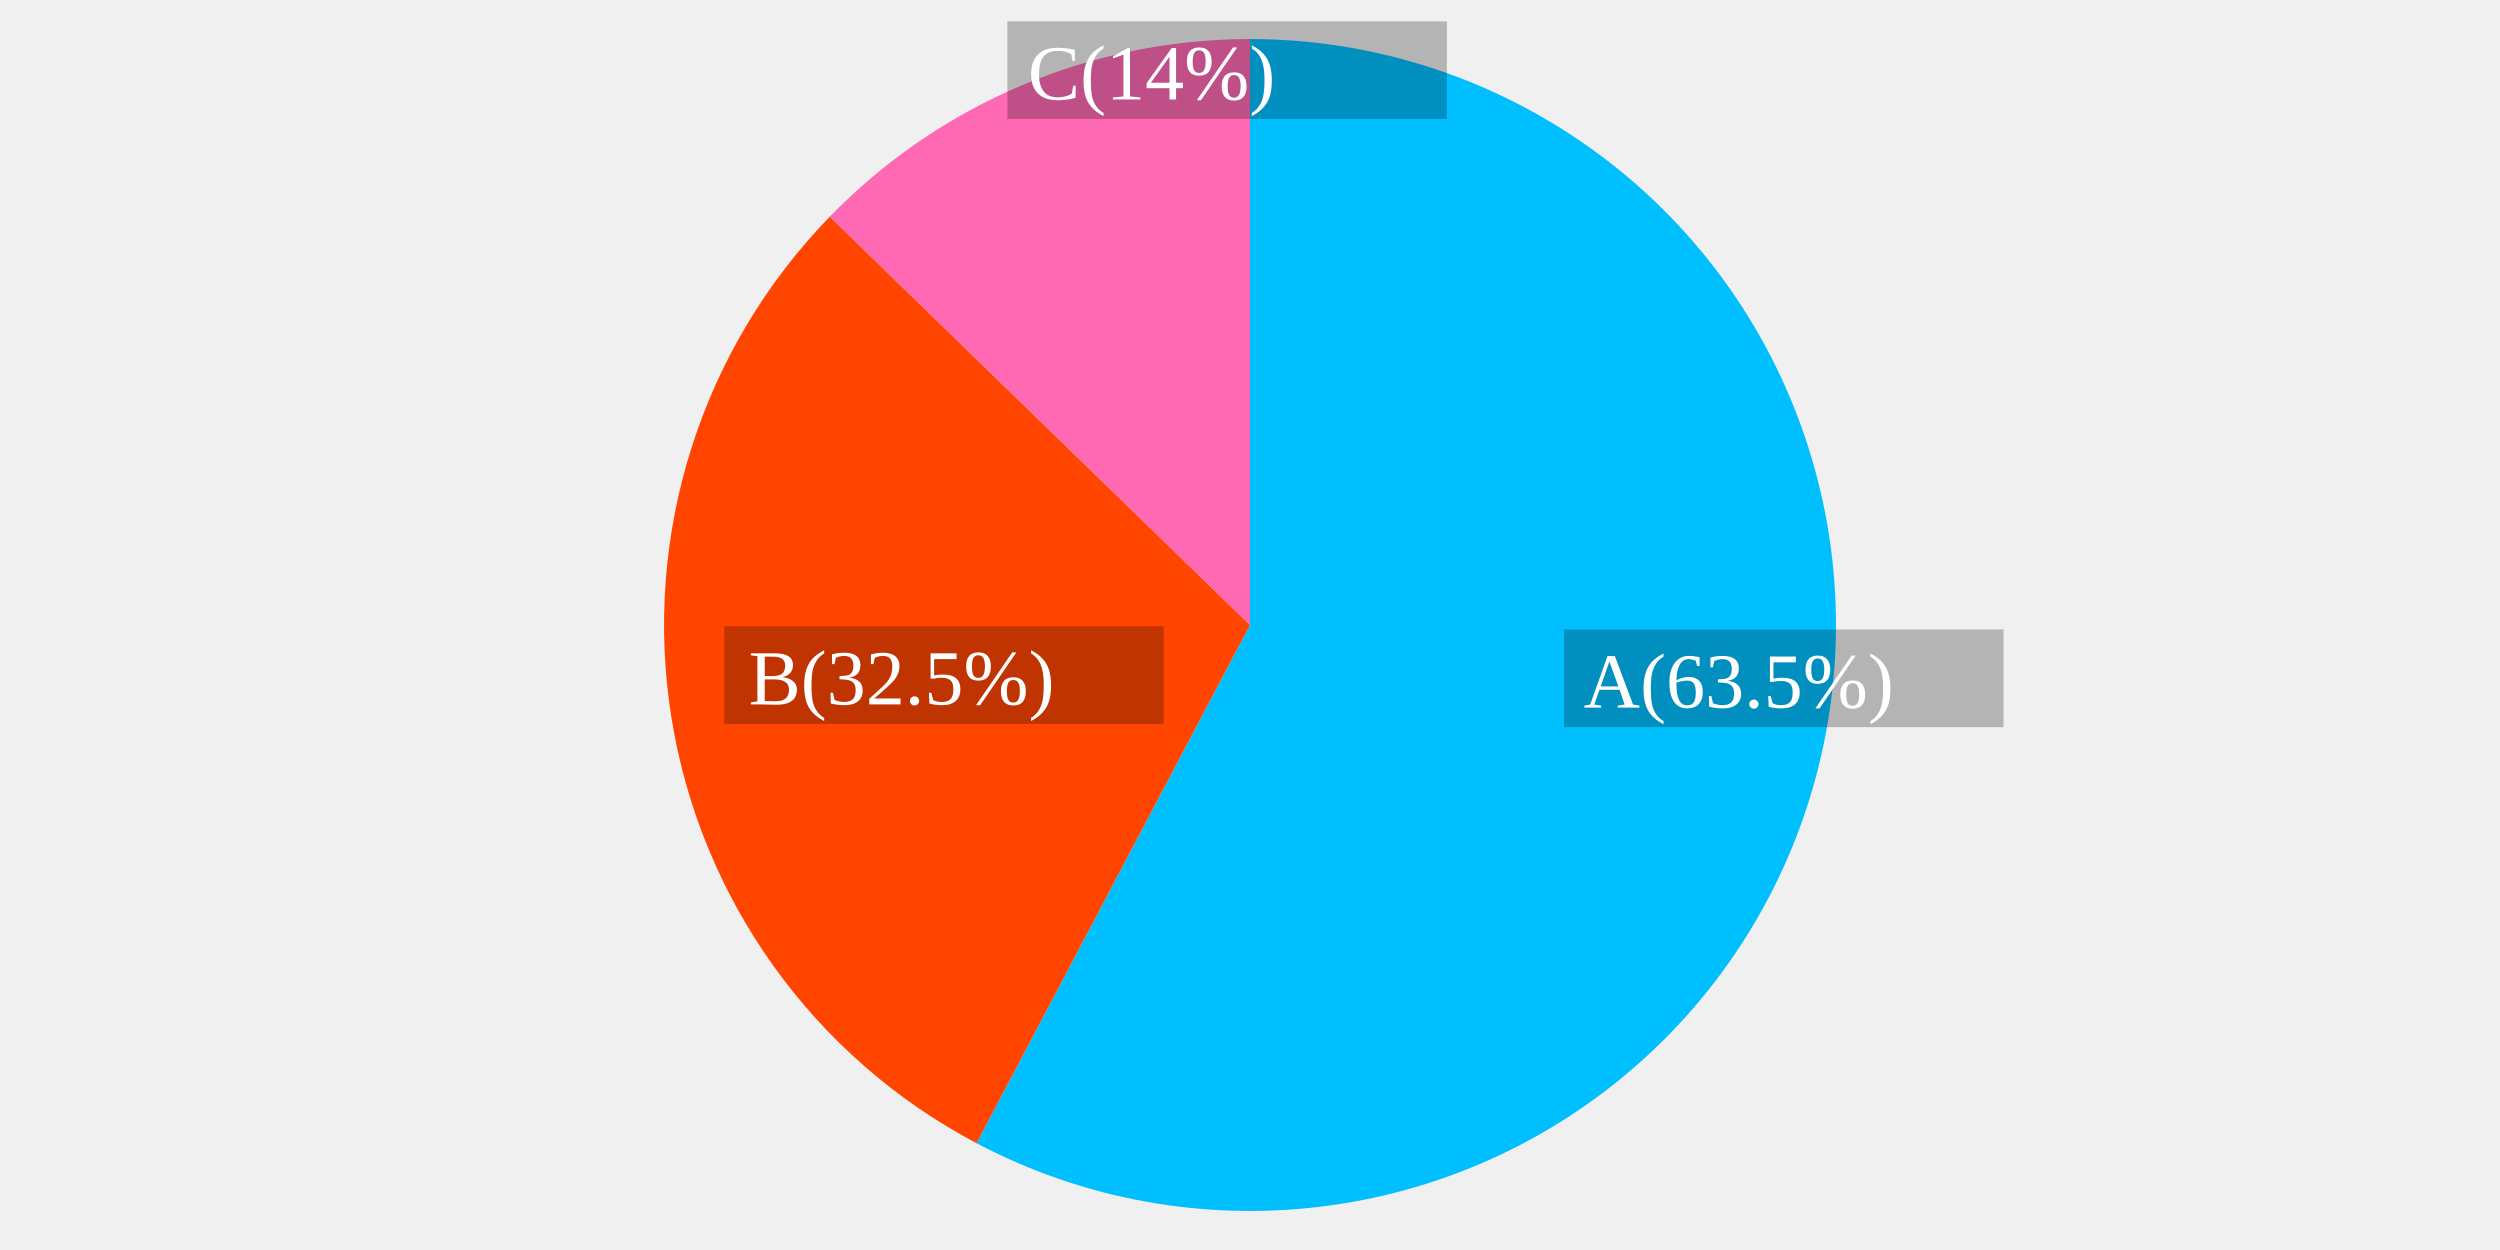
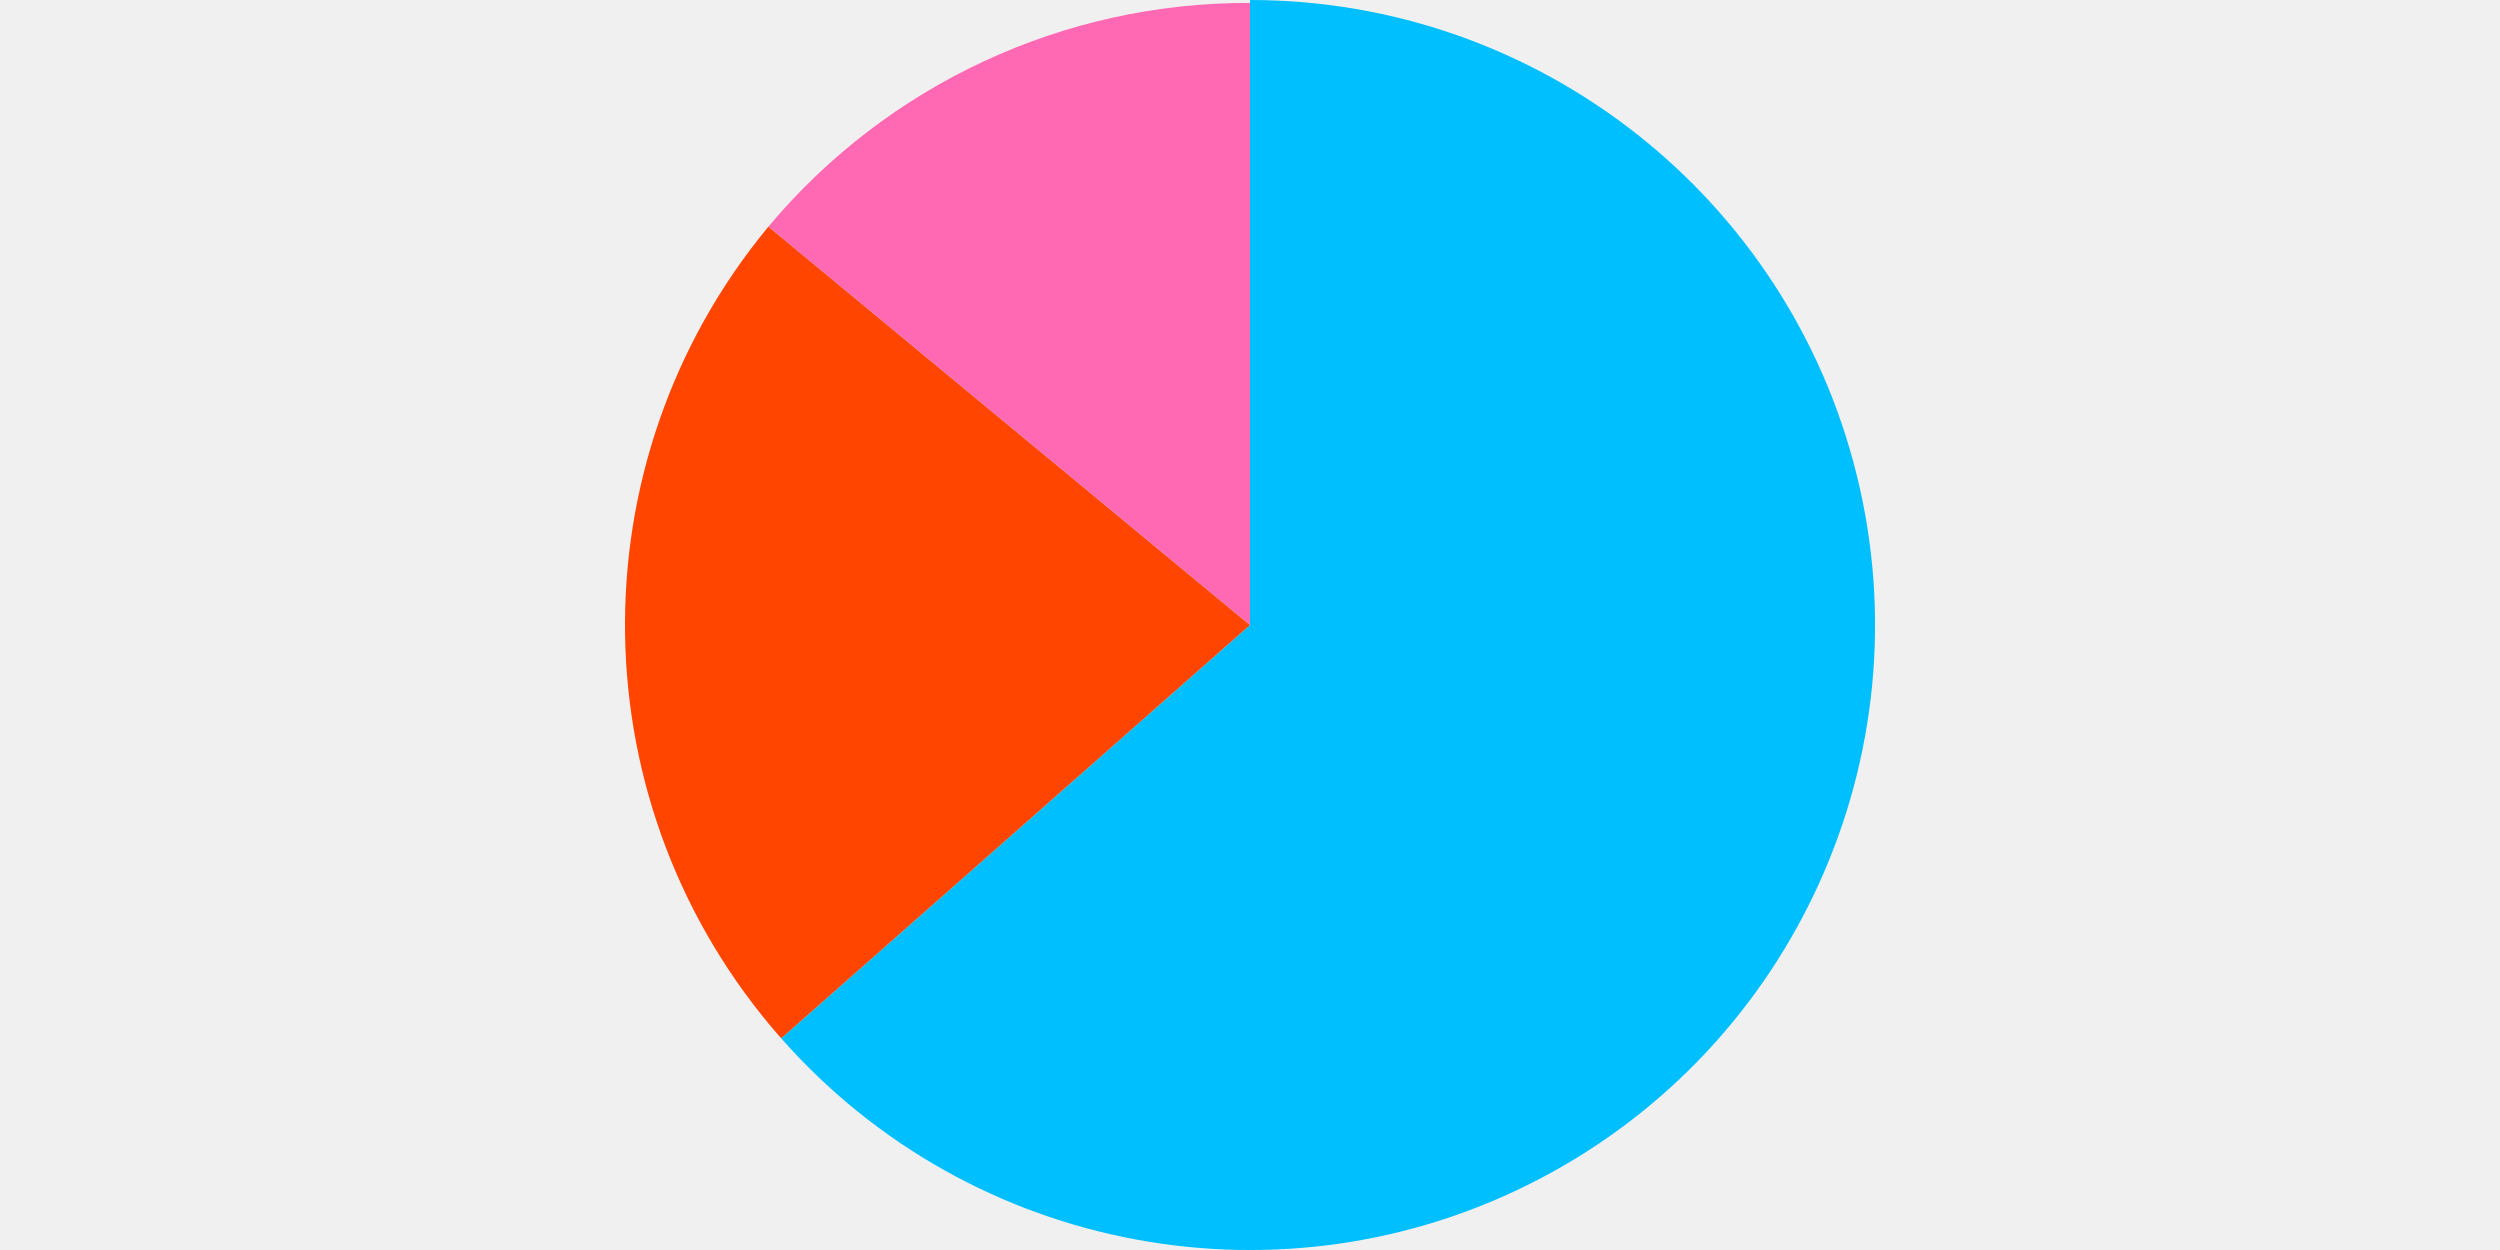
<svg xmlns="http://www.w3.org/2000/svg" id="pie" viewBox="0 0 256 128">
  <style id="color">
    .jsc-fan:nth-child(1) {
      fill: deepskyblue;
    }

    .jsc-fan:nth-child(2) {
      fill: orangered;
    }

    .jsc-fan:nth-child(3) {
      fill: hotpink;
    }

    .jsc-fan:nth-child(4) {
      fill: darkcyan;
    }

    .jsc-fan:nth-child(5) {
      fill: goldenrod;
    }

    .jsc-tooltip-mask {
      fill: black;
      fill-opacity: 0.25;
    }
+ 
    .jsc-tooltip-text {
      fill: white;
      font-size: 8px;
    }
  </style>
  <g class="jsc-pie">
-     <path class="jsc-fan" d="M 128 64L 128 4A 60 60 0 1 1 100 117.066Z" />
-     <path class="jsc-fan" d="M 128 64L 100 117.066A 60 60 0 0 1 84.972 22.184Z" />
-     <path class="jsc-fan" d="M 128 64L 84.972 22.184A 60 60 0 0 1 128 4Z" />
-   </g>
-   <g class="jsc-tooltip">
-     <rect class="jsc-tooltip-mask" x="160.16" y="64.46" width="45" height="10" />
-     <text class="jsc-tooltip-text" x="162.16" y="72.46">A(63.5%)</text>
-   </g>
-   <g class="jsc-tooltip">
-     <rect class="jsc-tooltip-mask" x="74.16" y="64.132" width="45" height="10" />
-     <text class="jsc-tooltip-text" x="76.654" y="72.132">B(32.5%)</text>
-   </g>
-   <g class="jsc-tooltip">
-     <rect class="jsc-tooltip-mask" x="103.16" y="2.186" width="45" height="10" />
-     <text class="jsc-tooltip-text" x="105.258" y="10.186">C(14%)</text>
+     <path class="jsc-fan" d="M128 64 L128 0 A64 64 0 1 1 79.993 106.324Z" />
+     <path class="jsc-fan" d="M128 64 L79.993 106.324 A64 64 0 0 1 78.687 23.205Z" />
+     <path class="jsc-fan" d="M128 64 L78.687 23.205 A64 64 0 0 1 128 0.3Z" />
  </g>
</svg>
